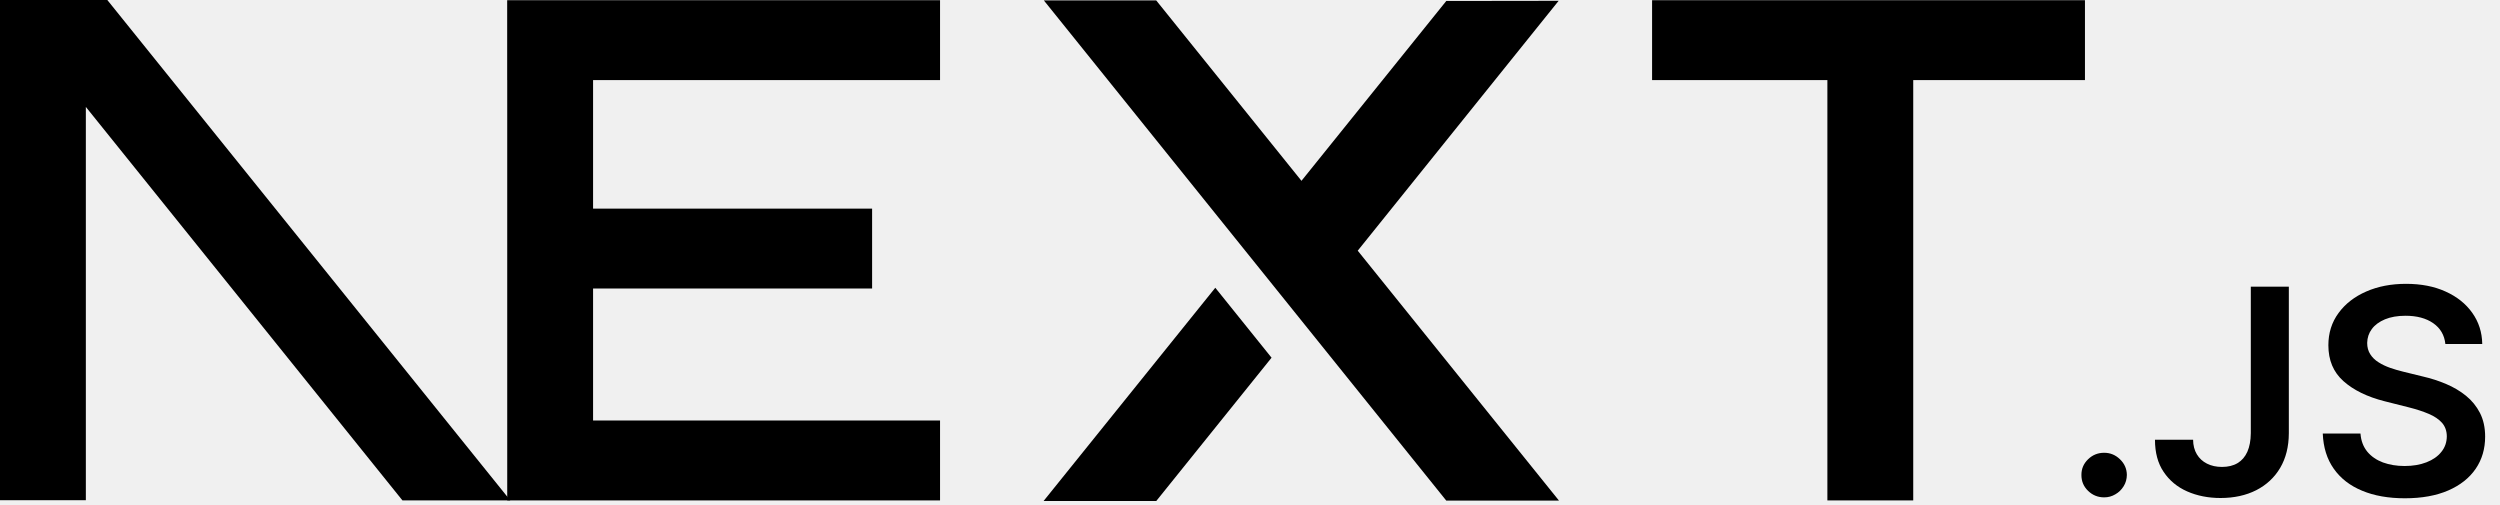
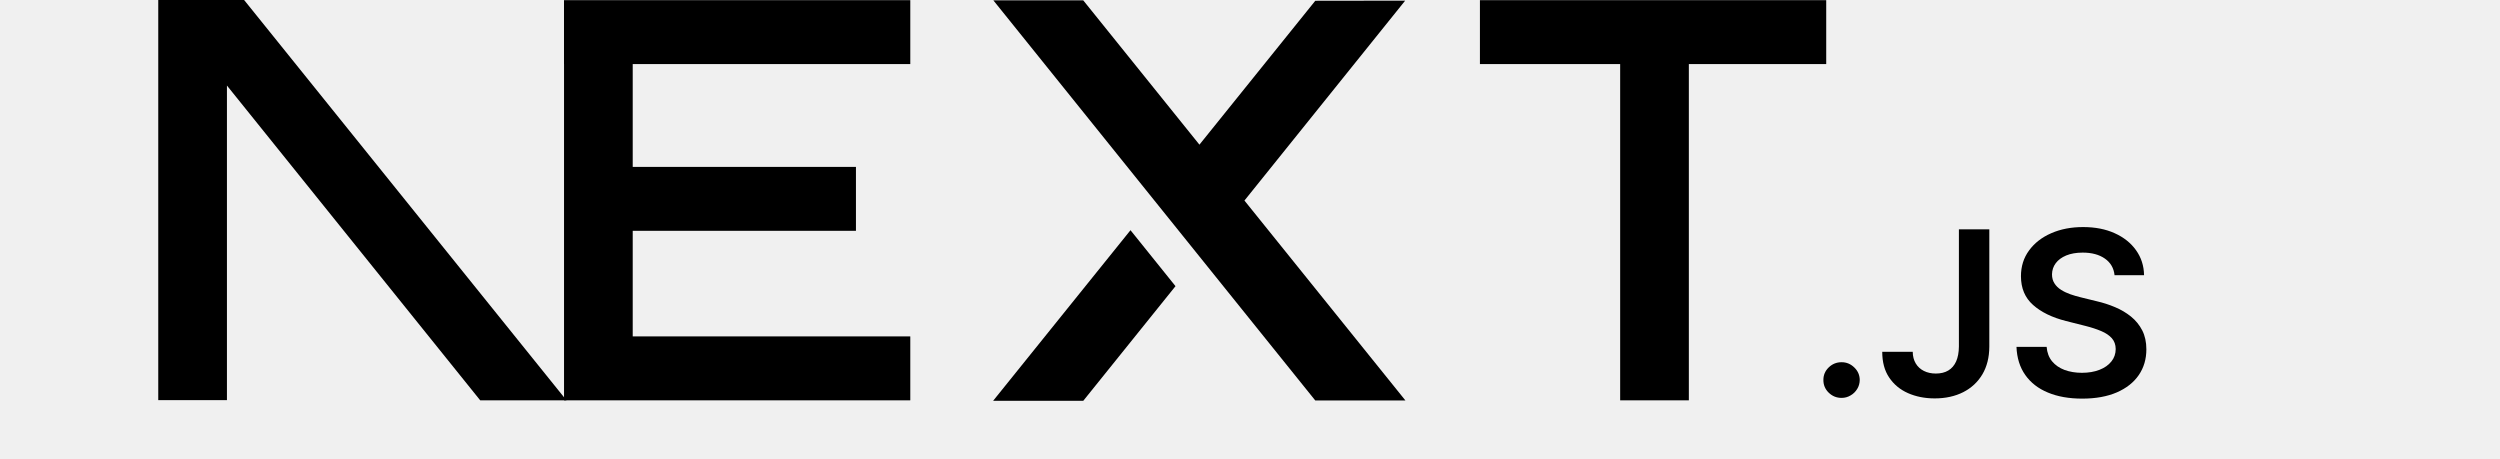
- <svg xmlns="http://www.w3.org/2000/svg" width="109" height="22" viewBox="0 0 109 22" fill="none">
+ <svg xmlns="http://www.w3.org/2000/svg" width="109" height="20" viewBox="0 0 119 25" fill="none">
  <g clip-path="url(#clip0_2114_9991)">
    <path d="M72.031 0.009H90.904V3.492H83.417V21.818H79.674V3.492H72.031V0.009Z" fill="black" />
    <path d="M40.986 0.009V3.492H25.858V9.096H38.024V12.579H25.858V18.334H40.986V21.818H22.115V3.492H22.113V0.009H40.986Z" fill="black" />
    <path d="M50.411 0.018H45.512L63.058 21.827H67.972L59.197 10.93L67.957 0.035L63.058 0.042L56.744 7.884L50.411 0.018Z" fill="black" />
    <path d="M55.44 15.596L52.987 12.546L45.5 21.844H50.413L55.44 15.596Z" fill="black" />
    <path fill-rule="evenodd" clip-rule="evenodd" d="M22.249 21.818L4.679 0H0V21.809H3.743V4.662L17.547 21.818H22.249Z" fill="black" />
    <path d="M91.742 21.685C91.468 21.685 91.235 21.59 91.039 21.4C90.844 21.21 90.748 20.98 90.75 20.708C90.748 20.443 90.844 20.215 91.039 20.025C91.235 19.835 91.468 19.741 91.742 19.741C92.006 19.741 92.236 19.835 92.432 20.025C92.63 20.215 92.728 20.443 92.731 20.708C92.728 20.888 92.683 21.053 92.591 21.2C92.498 21.35 92.379 21.468 92.229 21.552C92.082 21.64 91.919 21.685 91.742 21.685Z" fill="black" />
    <path d="M98.135 12.498H99.793V18.888C99.791 19.476 99.664 19.978 99.415 20.401C99.164 20.823 98.817 21.145 98.371 21.373C97.927 21.598 97.407 21.713 96.816 21.713C96.275 21.713 95.791 21.615 95.36 21.425C94.929 21.235 94.586 20.95 94.335 20.575C94.081 20.201 93.957 19.733 93.957 19.173H95.619C95.621 19.418 95.677 19.631 95.783 19.808C95.89 19.986 96.037 20.12 96.225 20.215C96.415 20.311 96.633 20.358 96.879 20.358C97.145 20.358 97.374 20.303 97.559 20.191C97.744 20.081 97.886 19.916 97.985 19.696C98.081 19.478 98.132 19.208 98.135 18.888V12.498Z" fill="black" />
    <path d="M106.618 14.997C106.577 14.609 106.399 14.307 106.09 14.092C105.778 13.875 105.375 13.767 104.88 13.767C104.533 13.767 104.234 13.82 103.985 13.922C103.736 14.027 103.544 14.167 103.412 14.345C103.28 14.522 103.214 14.724 103.209 14.952C103.209 15.142 103.254 15.307 103.343 15.444C103.432 15.584 103.551 15.702 103.706 15.797C103.858 15.894 104.028 15.974 104.213 16.039C104.401 16.104 104.589 16.159 104.776 16.204L105.641 16.416C105.989 16.496 106.326 16.604 106.648 16.741C106.97 16.876 107.262 17.049 107.518 17.256C107.774 17.464 107.977 17.714 108.127 18.006C108.276 18.298 108.352 18.641 108.352 19.036C108.352 19.568 108.216 20.035 107.939 20.44C107.663 20.843 107.264 21.158 106.742 21.385C106.222 21.61 105.593 21.725 104.852 21.725C104.137 21.725 103.513 21.615 102.988 21.395C102.461 21.178 102.049 20.858 101.753 20.438C101.456 20.018 101.296 19.506 101.273 18.903H102.917C102.94 19.218 103.041 19.481 103.214 19.693C103.389 19.903 103.617 20.058 103.896 20.163C104.178 20.265 104.492 20.318 104.84 20.318C105.202 20.318 105.522 20.263 105.798 20.155C106.072 20.048 106.288 19.898 106.443 19.703C106.6 19.511 106.679 19.283 106.681 19.023C106.679 18.786 106.607 18.588 106.47 18.433C106.331 18.278 106.138 18.148 105.892 18.044C105.644 17.939 105.354 17.843 105.025 17.761L103.975 17.496C103.216 17.304 102.615 17.011 102.176 16.619C101.735 16.227 101.517 15.707 101.517 15.054C101.517 14.519 101.664 14.05 101.961 13.647C102.255 13.245 102.658 12.932 103.168 12.71C103.681 12.485 104.259 12.375 104.903 12.375C105.557 12.375 106.13 12.485 106.625 12.71C107.12 12.932 107.508 13.242 107.789 13.637C108.071 14.032 108.218 14.484 108.226 14.997H106.618Z" fill="black" />
  </g>
  <defs>
    <clipPath id="clip0_2114_9991">
      <rect width="108.35" height="22" fill="white" />
    </clipPath>
  </defs>
</svg>
